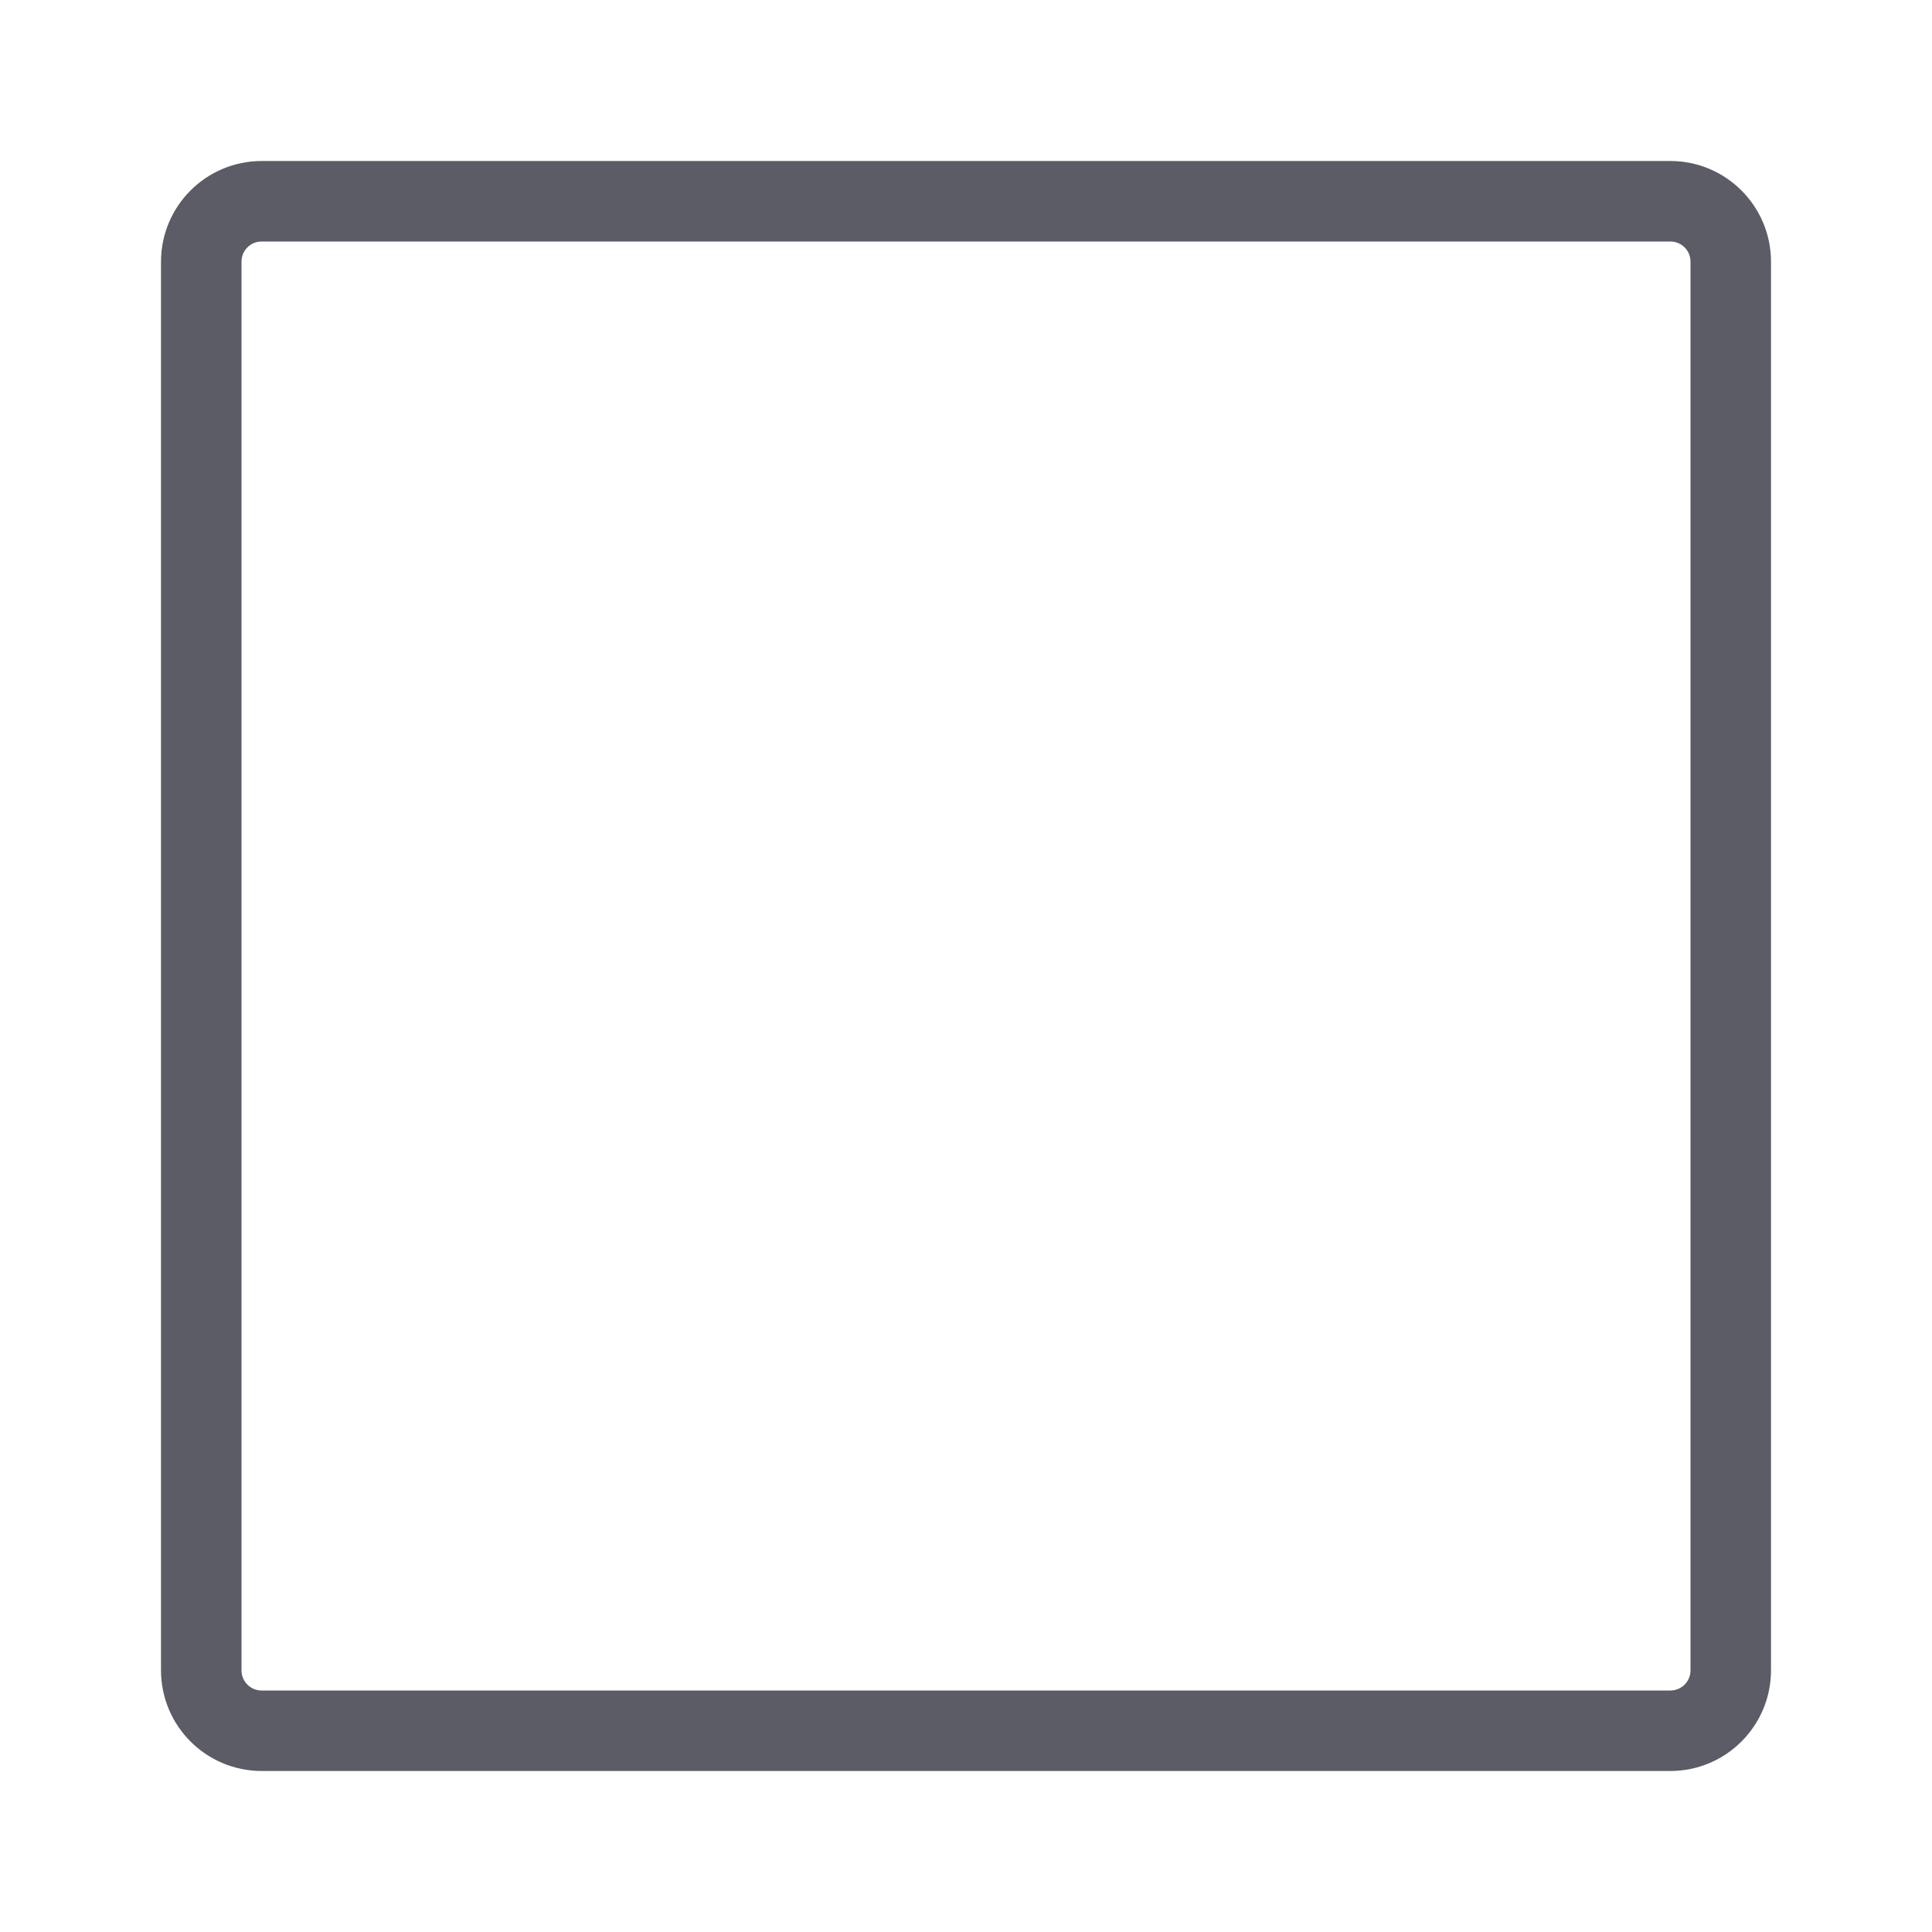
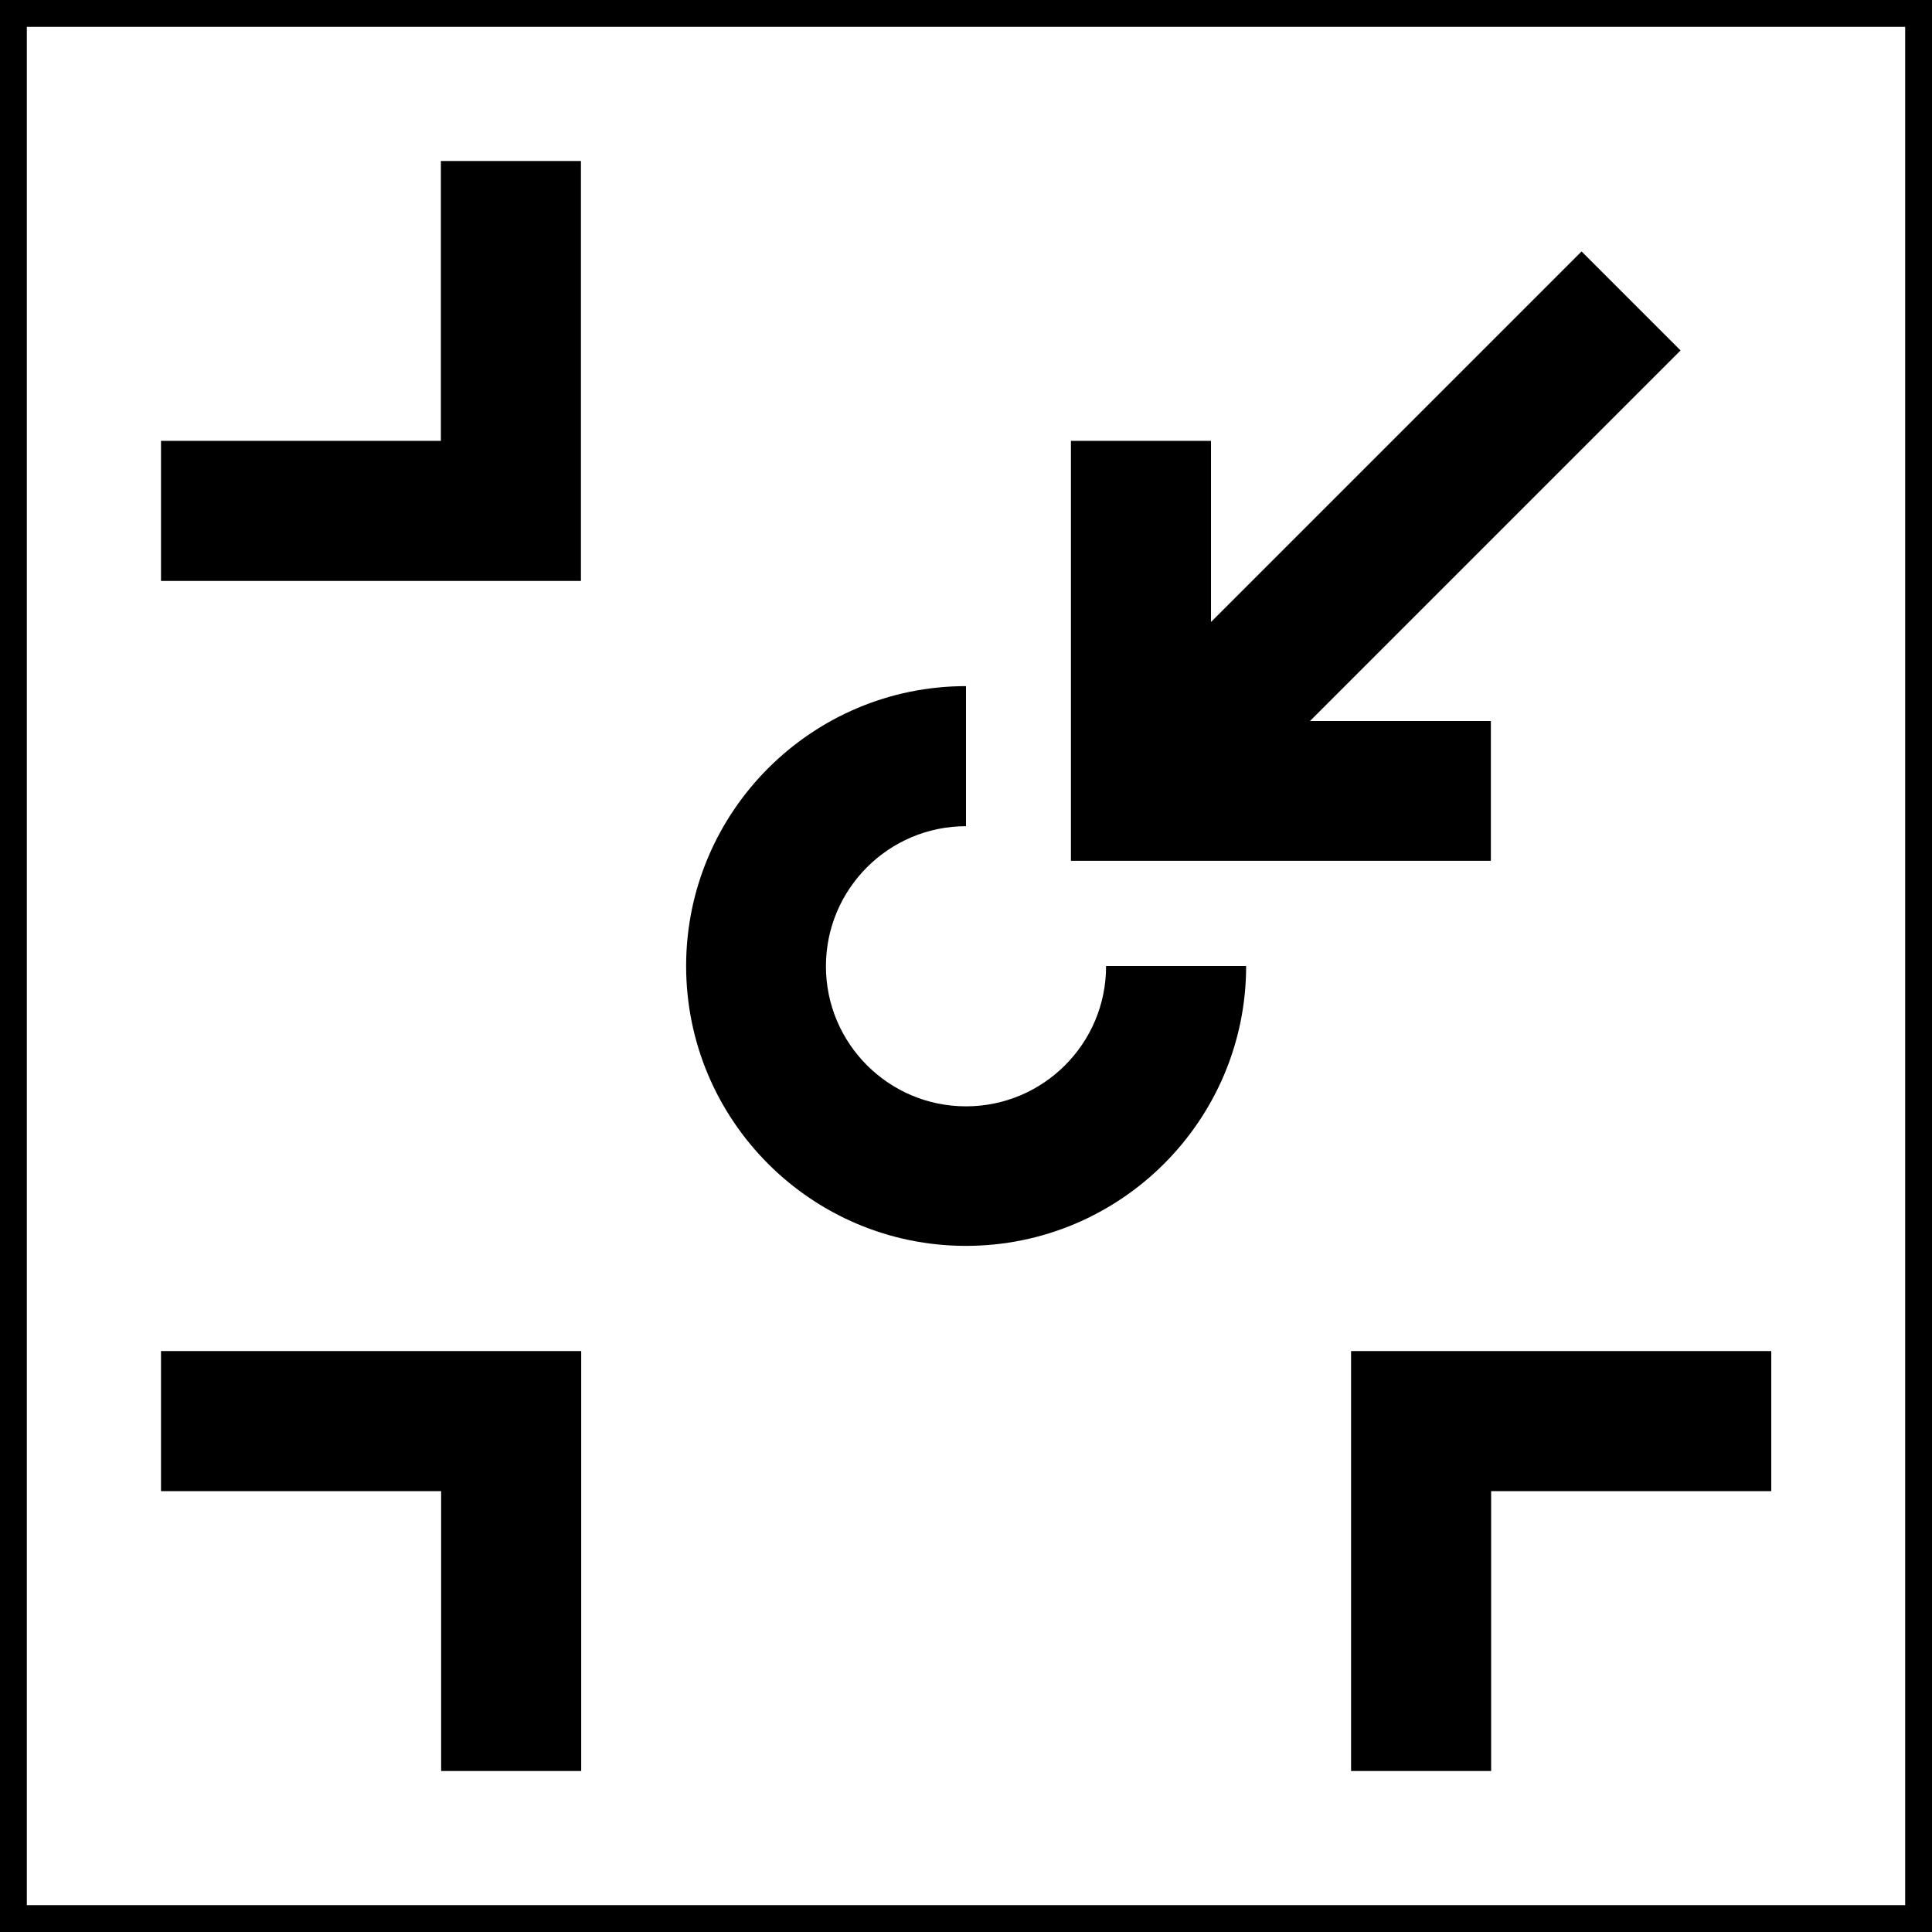
- <svg xmlns="http://www.w3.org/2000/svg" t="1702630605991" class="icon" viewBox="0 0 1024 1024" version="1.1" p-id="3722" width="200" height="200">
-   <path d="M885.333 938.667H138.667a53.393 53.393 0 0 1-53.333-53.333V138.667a53.393 53.393 0 0 1 53.333-53.333h746.667a53.393 53.393 0 0 1 53.333 53.333v746.667a53.393 53.393 0 0 1-53.333 53.333zM138.667 128a10.667 10.667 0 0 0-10.667 10.667v746.667a10.667 10.667 0 0 0 10.667 10.667h746.667a10.667 10.667 0 0 0 10.667-10.667V138.667a10.667 10.667 0 0 0-10.667-10.667z" fill="#5C5C66" p-id="3723" />
+ <svg xmlns="http://www.w3.org/2000/svg" id="_图层_2" data-name="图层 2" viewBox="0 0 72 72">
+   <g id="_图层_1-2" data-name="图层 1">
+     <path d="M71,1V71H1V1H71m1-1H0V72H72V0h0Zm-30.78,36h5.22c0,5.75-4.68,10.43-10.44,10.43s-10.43-4.68-10.43-10.43,4.68-10.43,10.43-10.43v5.22c-2.88,0-5.22,2.34-5.22,5.22s2.34,5.22,5.22,5.22,5.22-2.34,5.22-5.22Zm14.35-9.13h-6.75l13.81-13.81-3.69-3.69-13.81,13.81v-6.75h-5.22v15.65h15.65v-5.22ZM6,55.57h10.44v10.43h5.22v-15.65H6v5.22ZM16.43,16.43H6v5.22h15.65V6h-5.22v10.43ZM50.35,50.35v15.65h5.22v-10.43h10.44v-5.22h-15.65Z" />
+   </g>
</svg>
